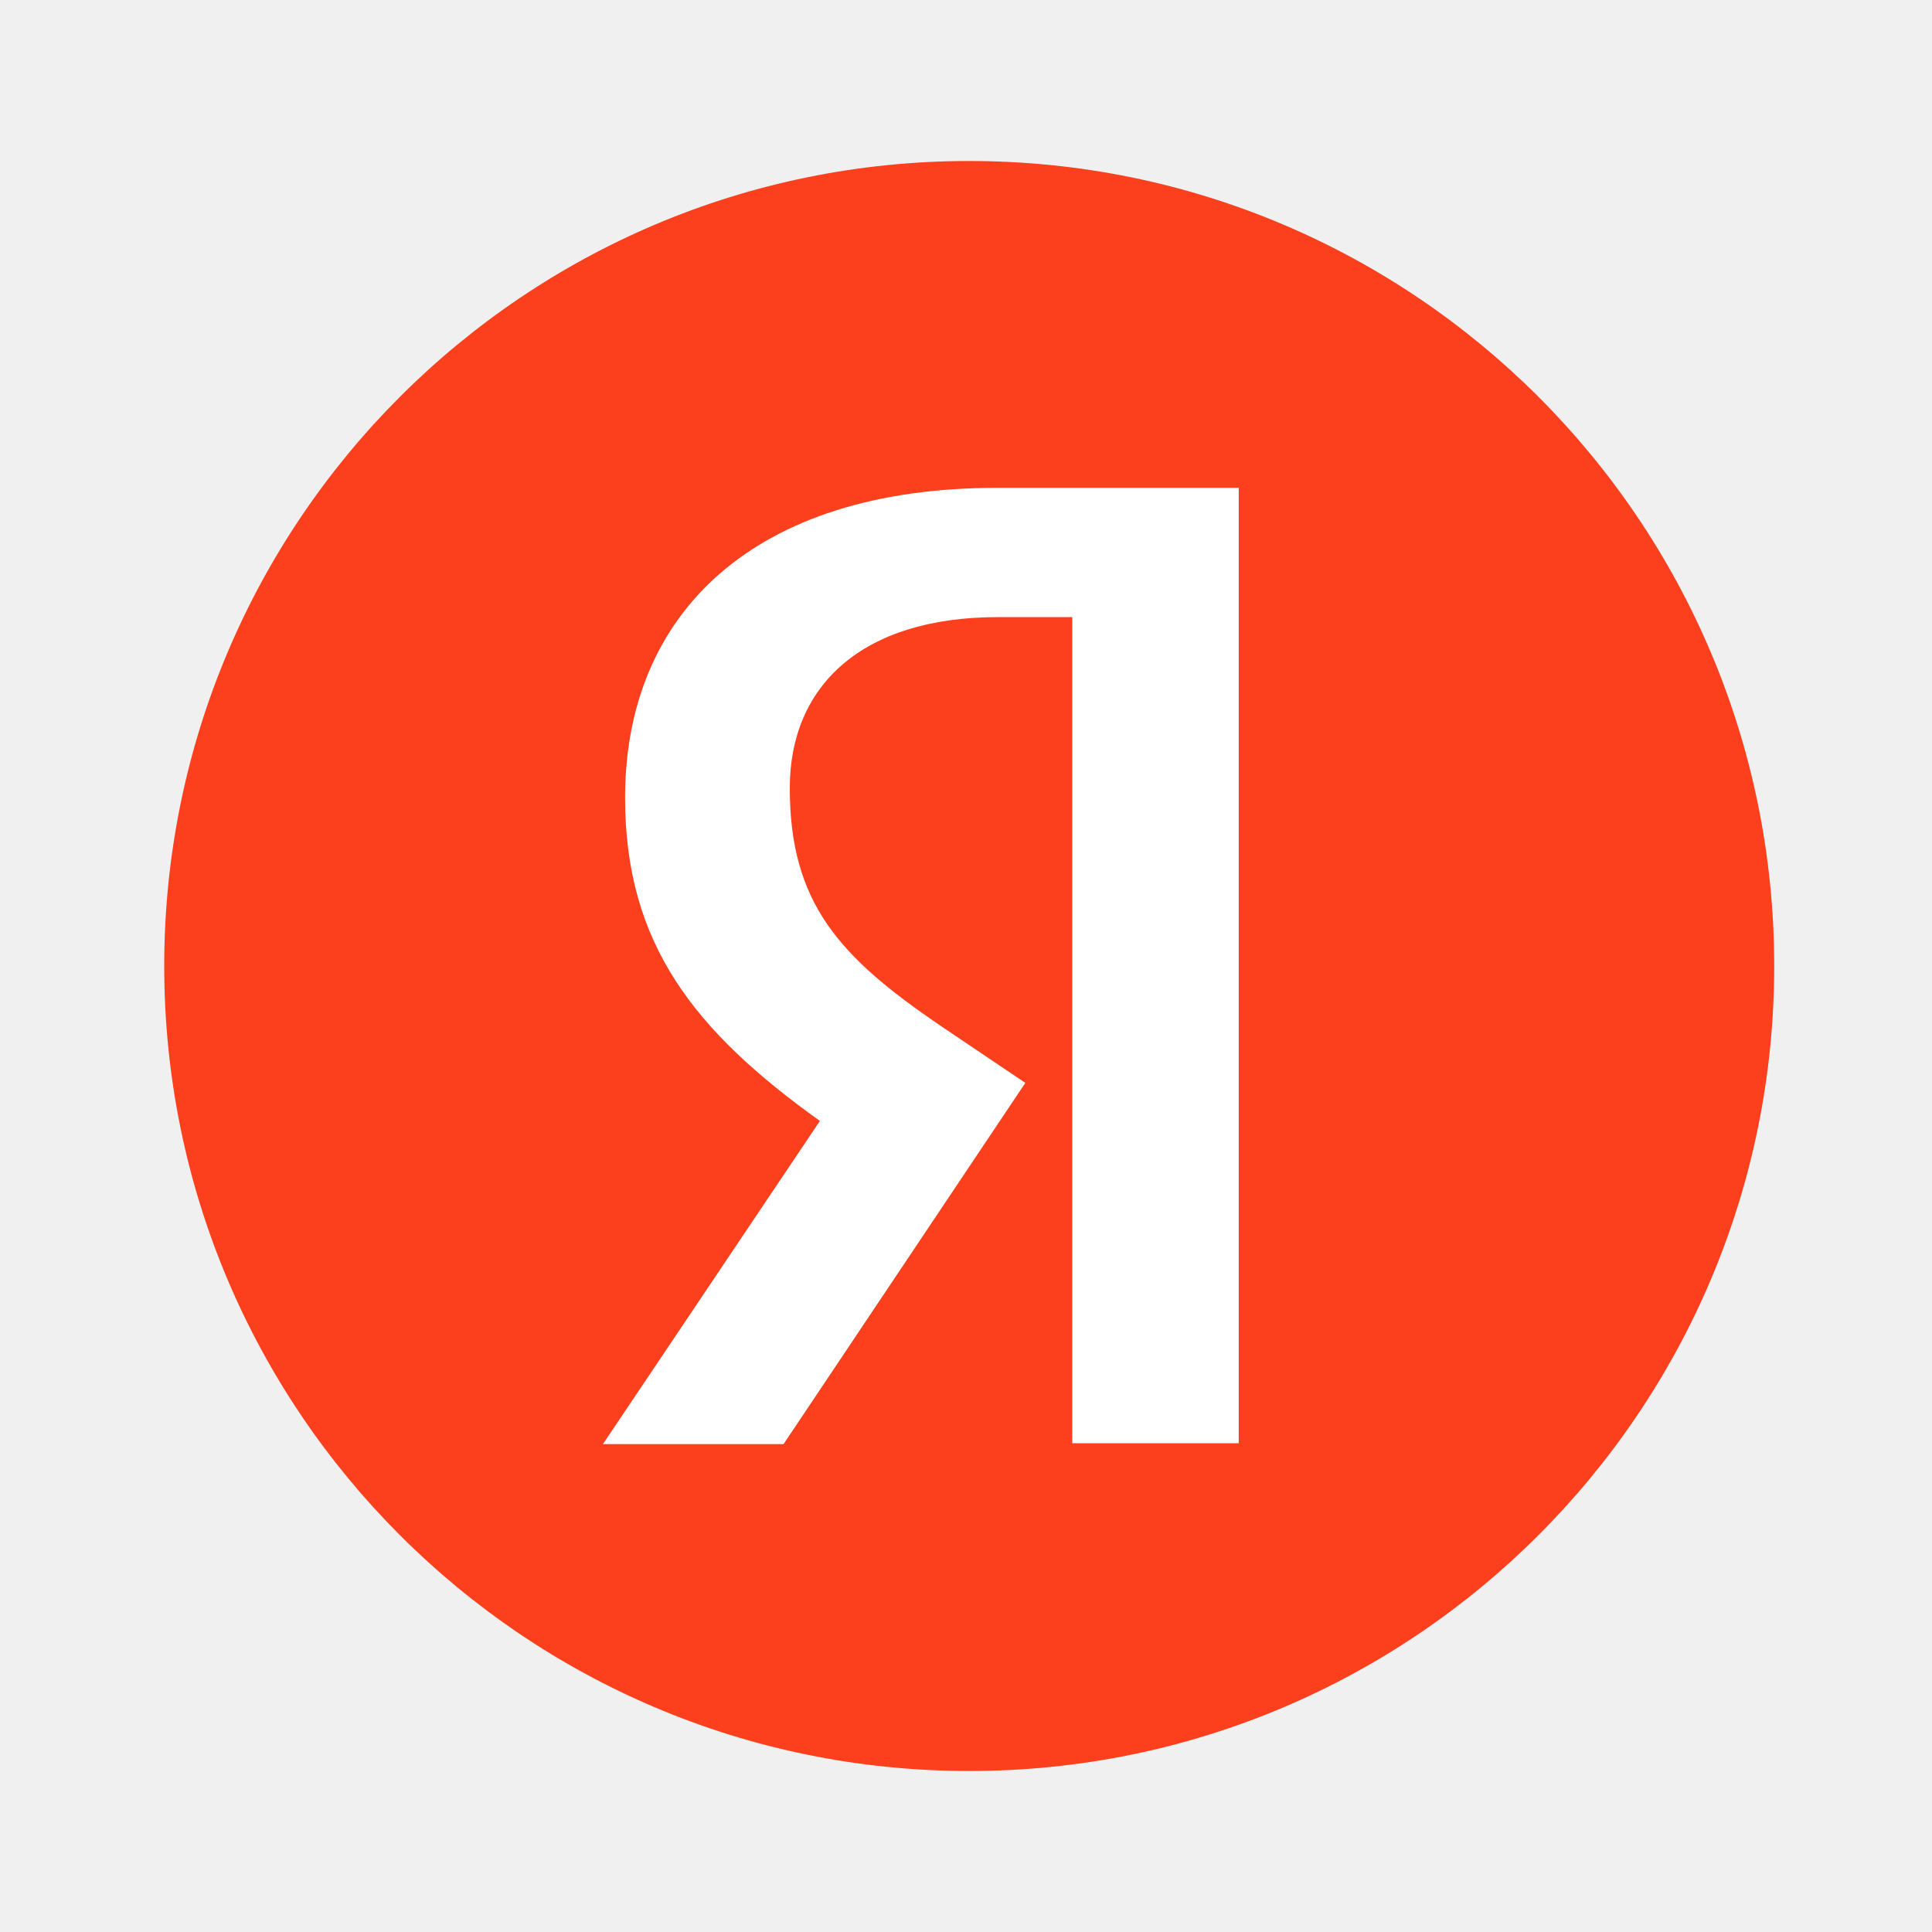
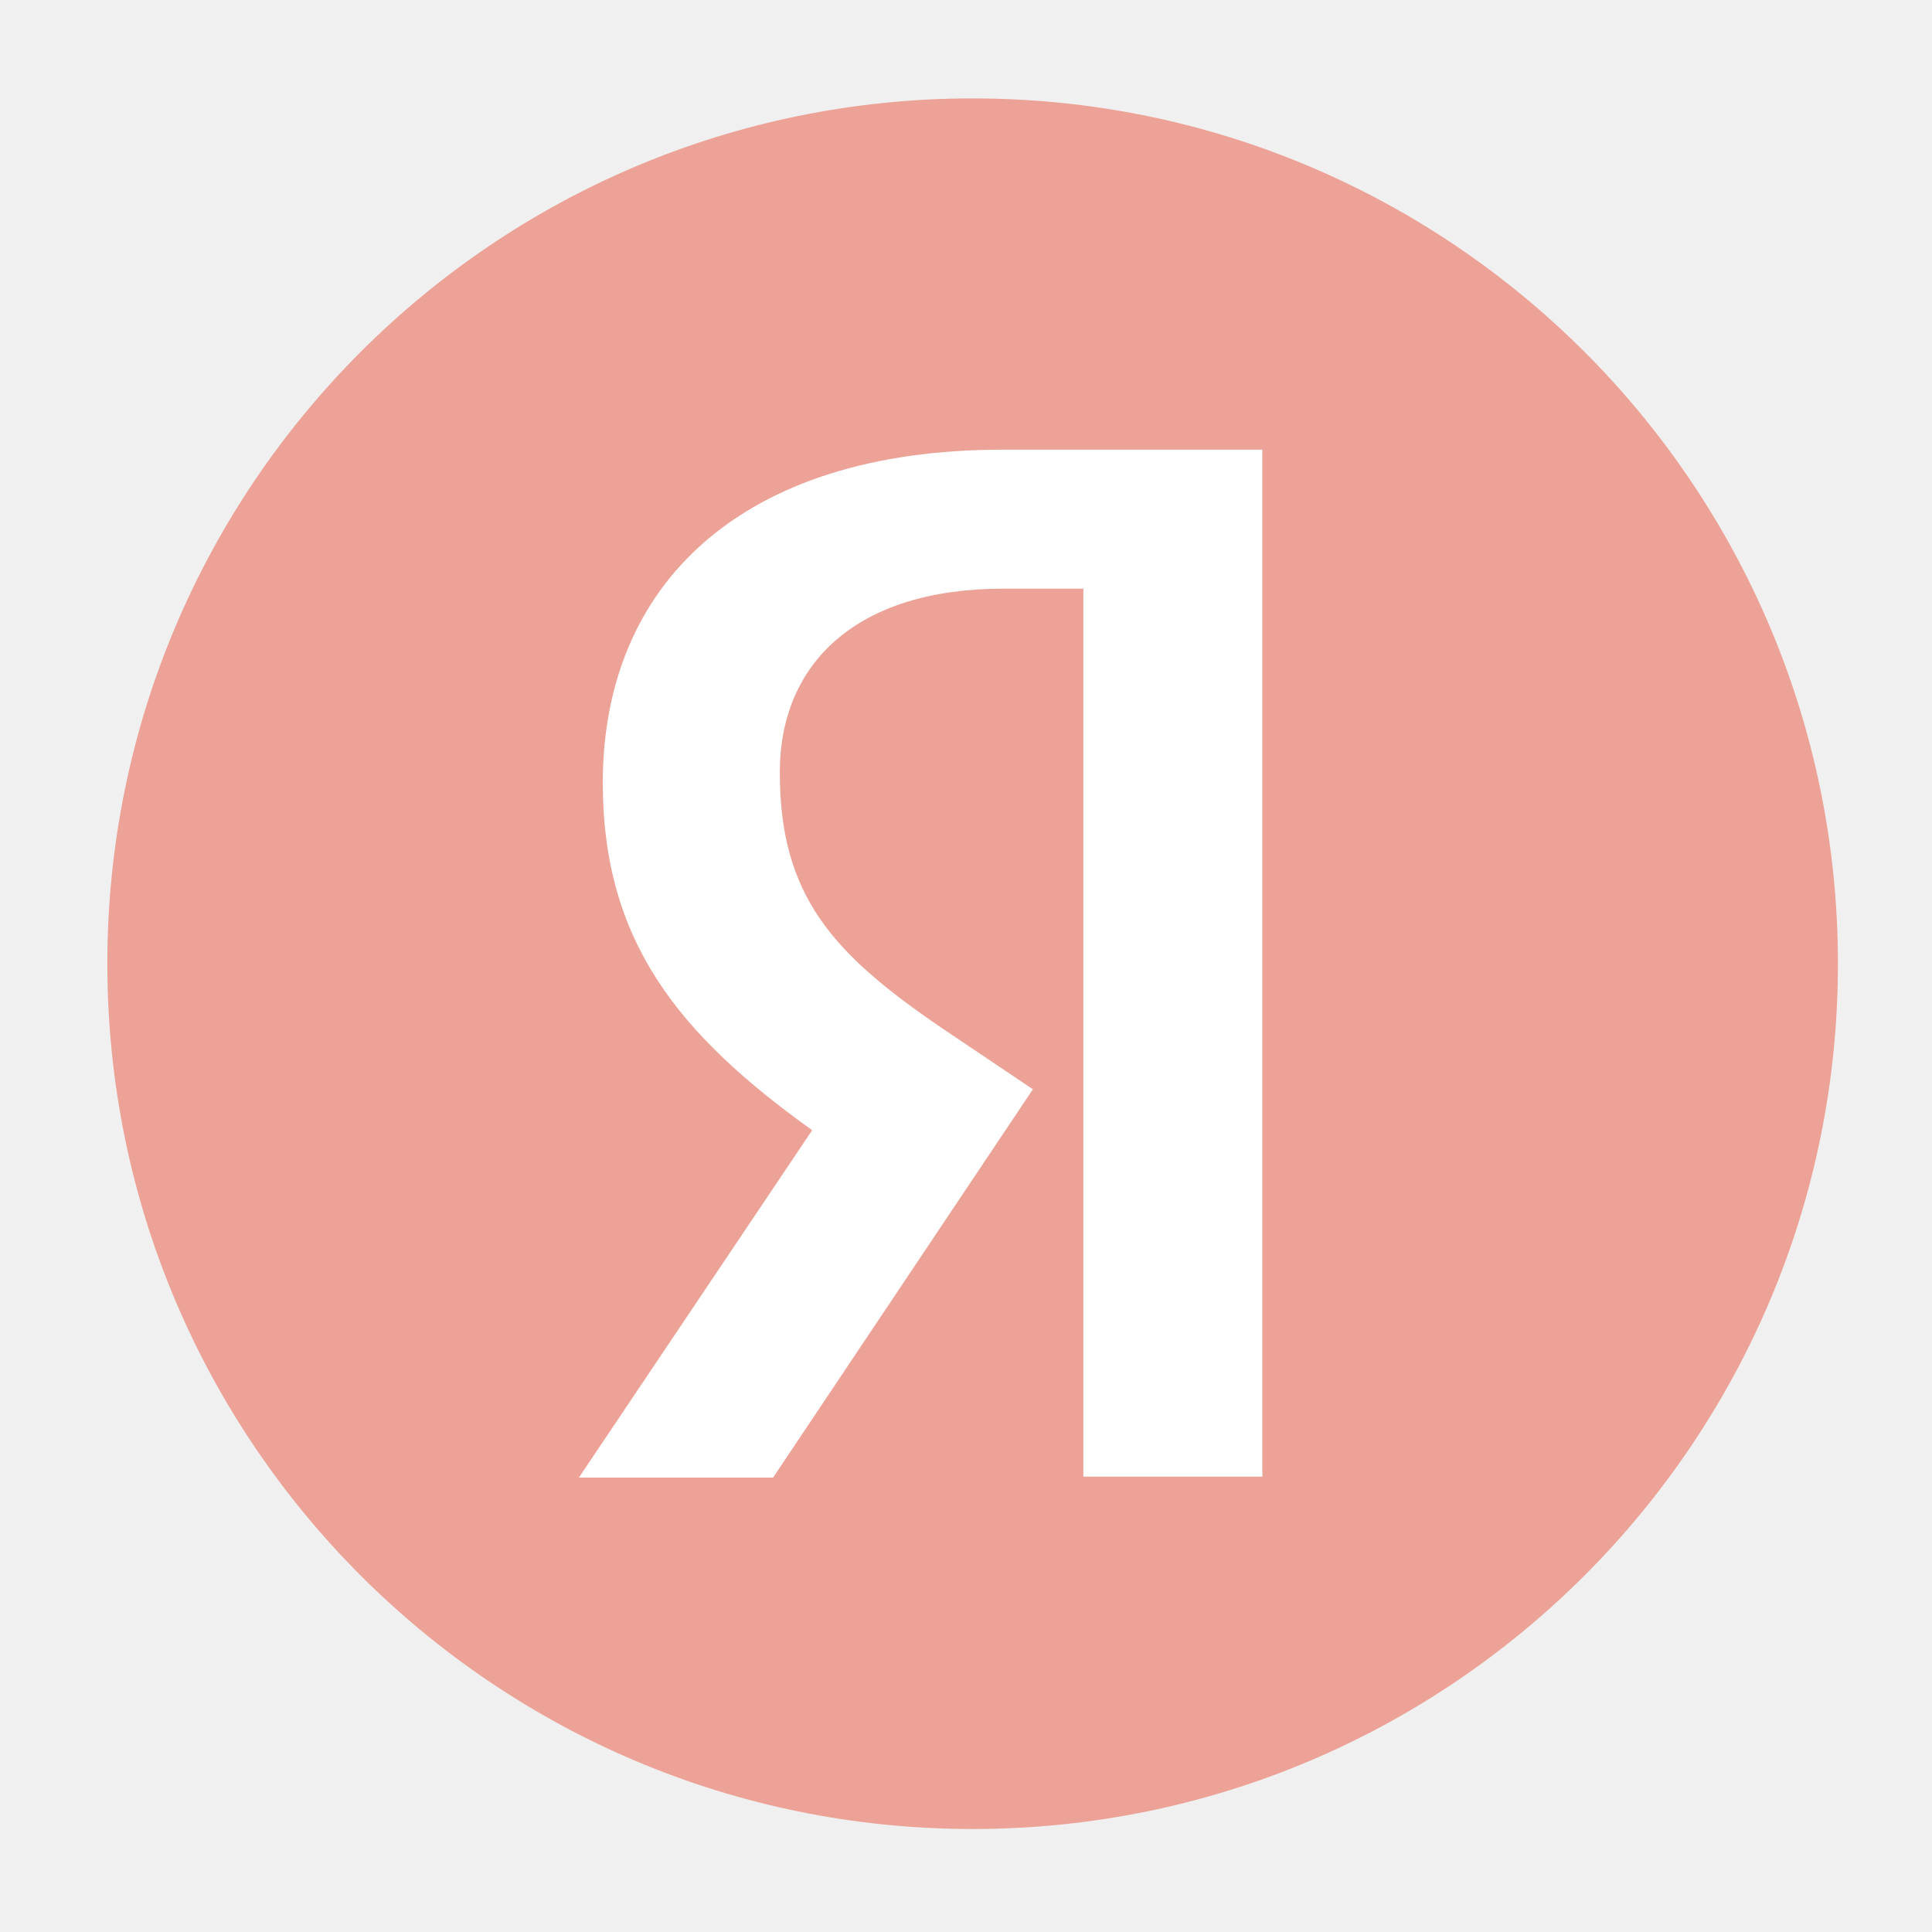
- <svg xmlns="http://www.w3.org/2000/svg" width="24" height="24" fill="none">
-   <path d="M2.04 12c0-5.523 4.476-10 10-10 5.522 0 10 4.477 10 10s-4.478 10-10 10c-5.524 0-10-4.477-10-10z" fill="#FC3F1D" />
-   <path d="M13.32 7.666h-.924c-1.694 0-2.585.858-2.585 2.123 0 1.43.616 2.1 1.881 2.959l1.045.704-3.003 4.487H7.49l2.695-4.014c-1.55-1.111-2.42-2.19-2.42-4.015 0-2.288 1.595-3.85 4.62-3.85h3.003v11.868H13.32V7.666z" fill="#fff" />
+ <svg xmlns="http://www.w3.org/2000/svg" viewBox="0 0 16 16">
+   <path d="M 0.889 7.981 C 0.889 4.023 4.096 0.815 8.055 0.815 C 12.012 0.815 15.221 4.023 15.221 7.981 C 15.221 11.939 12.012 15.147 8.055 15.147 C 4.096 15.147 0.889 11.939 0.889 7.981 Z" style="fill: rgb(236, 162, 150);" />
+   <path d="M 8.972 4.875 L 8.31 4.875 C 7.097 4.875 6.458 5.49 6.458 6.397 C 6.458 7.422 6.899 7.901 7.806 8.518 L 8.554 9.021 L 6.402 12.237 L 4.794 12.237 L 6.726 9.36 C 5.615 8.564 4.992 7.791 4.992 6.483 C 4.992 4.844 6.134 3.724 8.302 3.724 L 10.454 3.724 L 10.454 12.229 L 8.972 12.229 L 8.972 4.875 Z" fill="#fff" style="" />
</svg>
